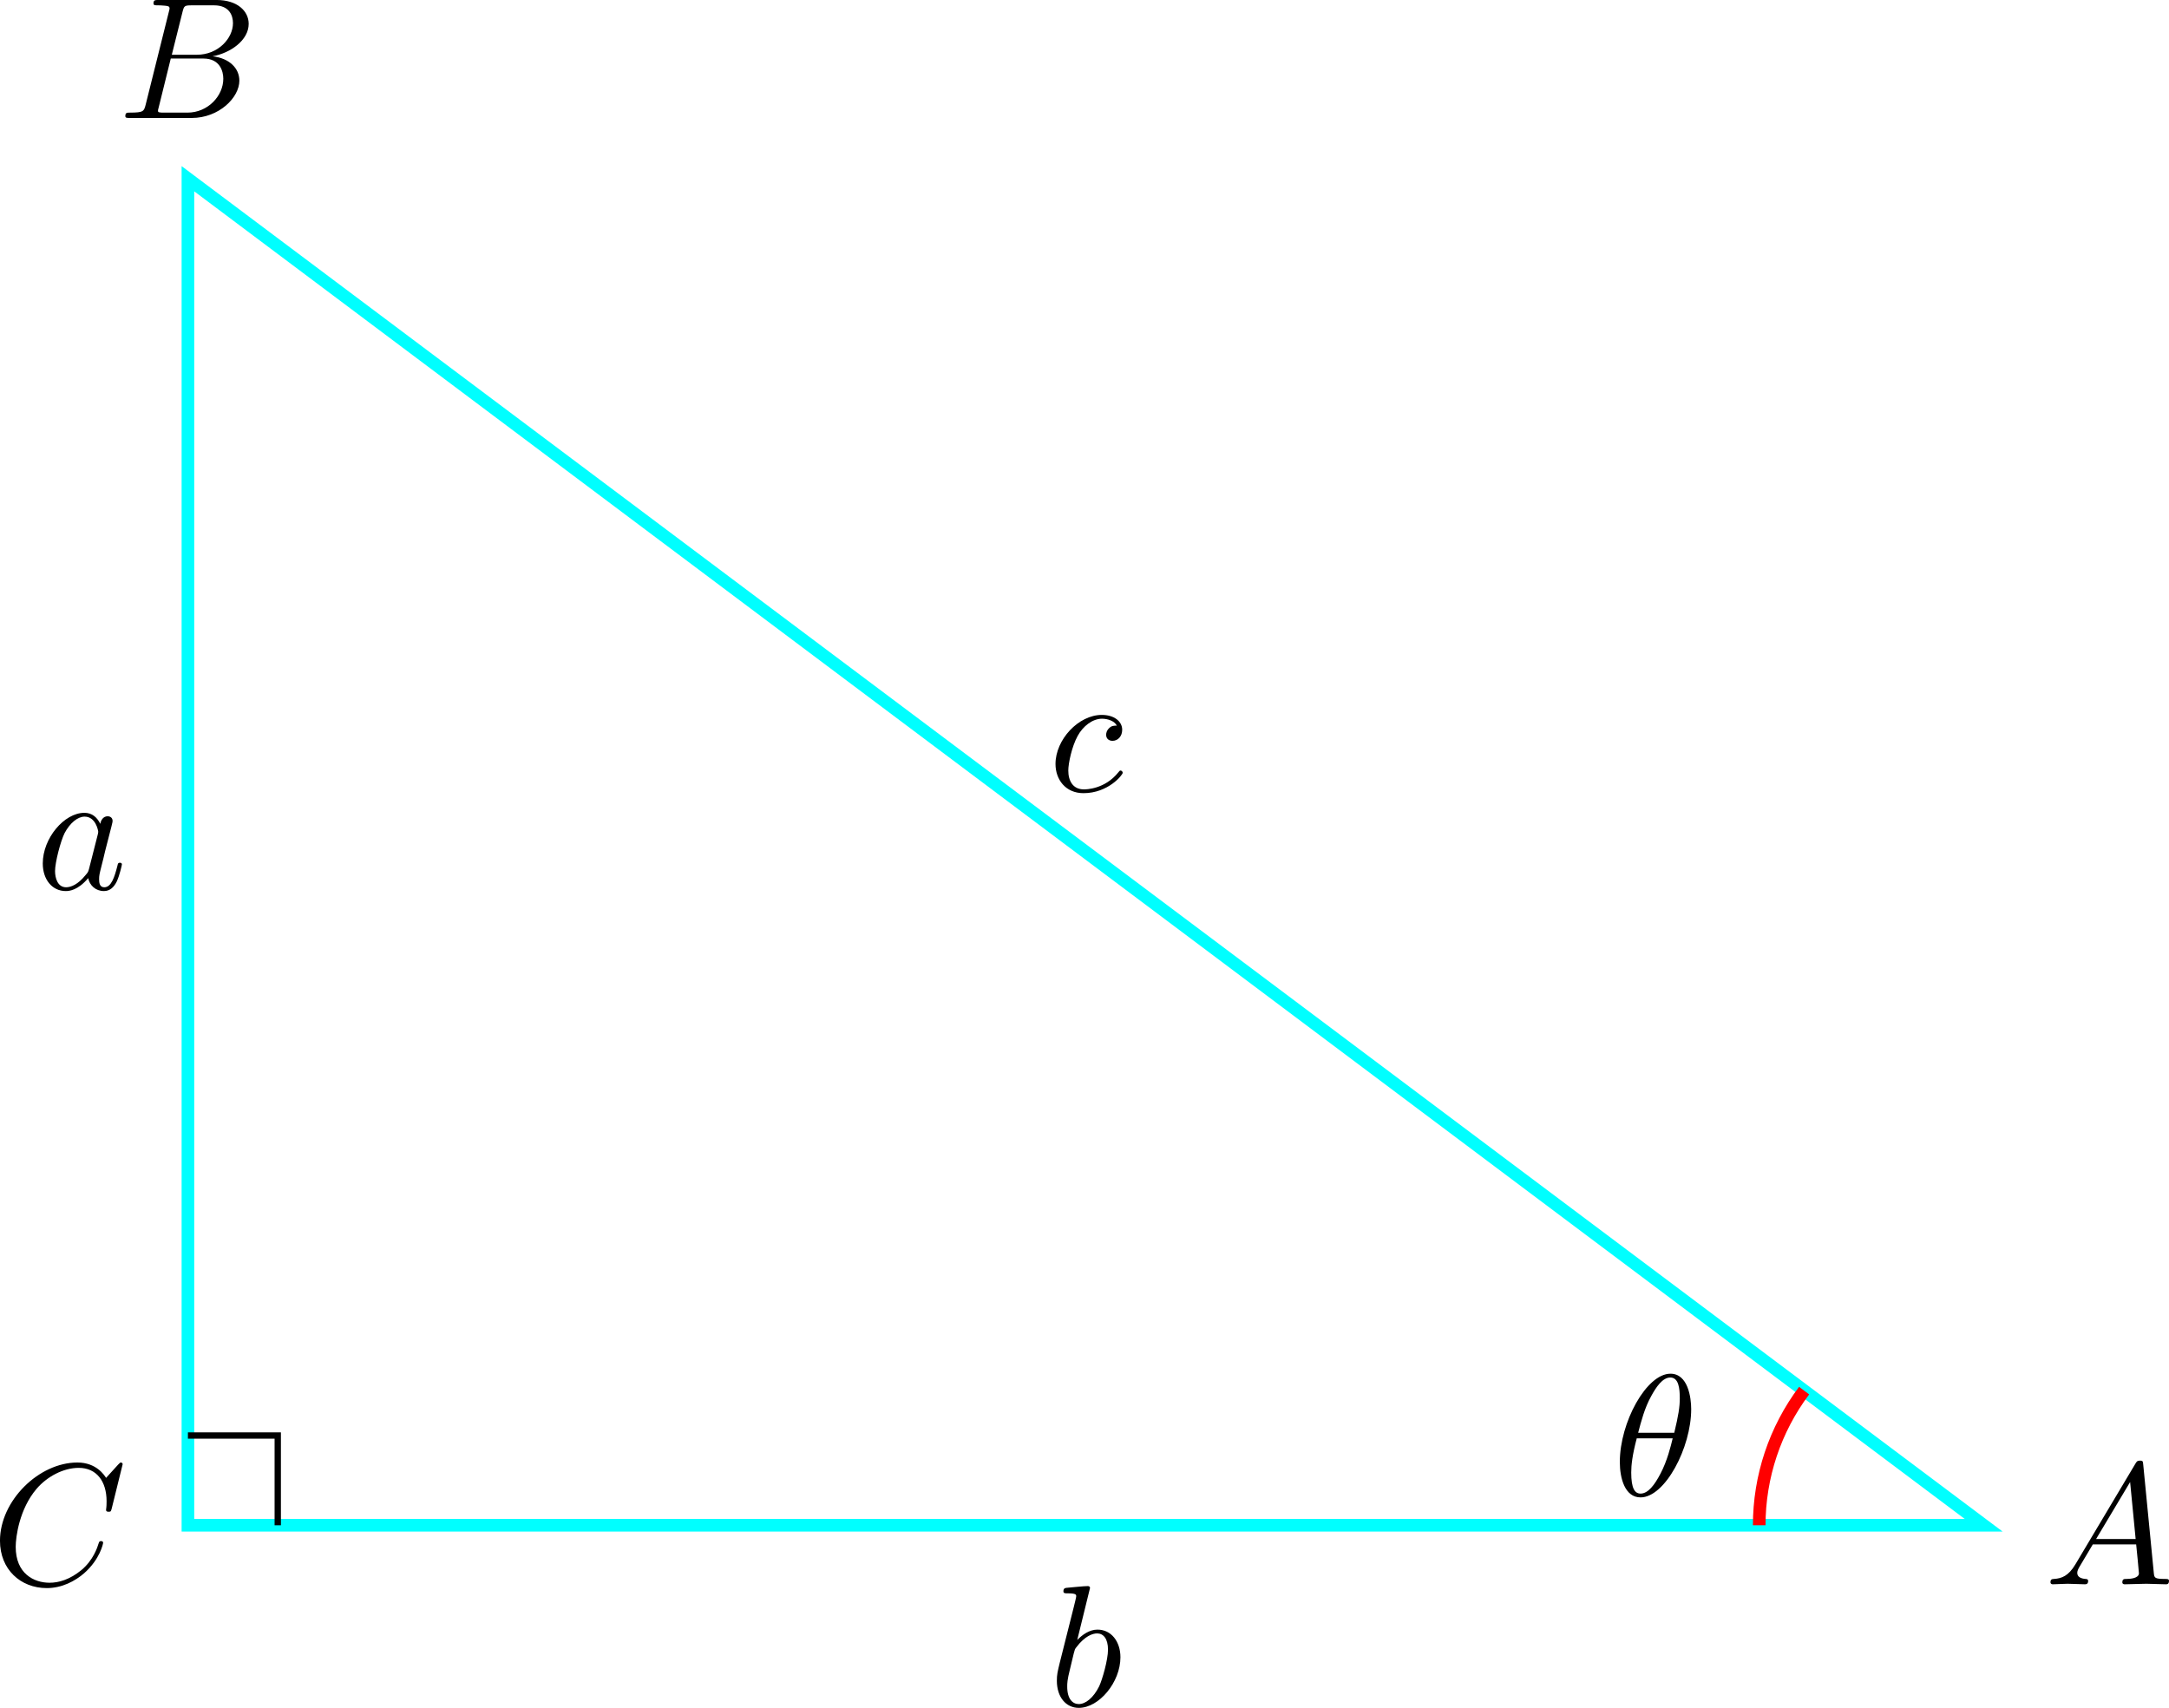
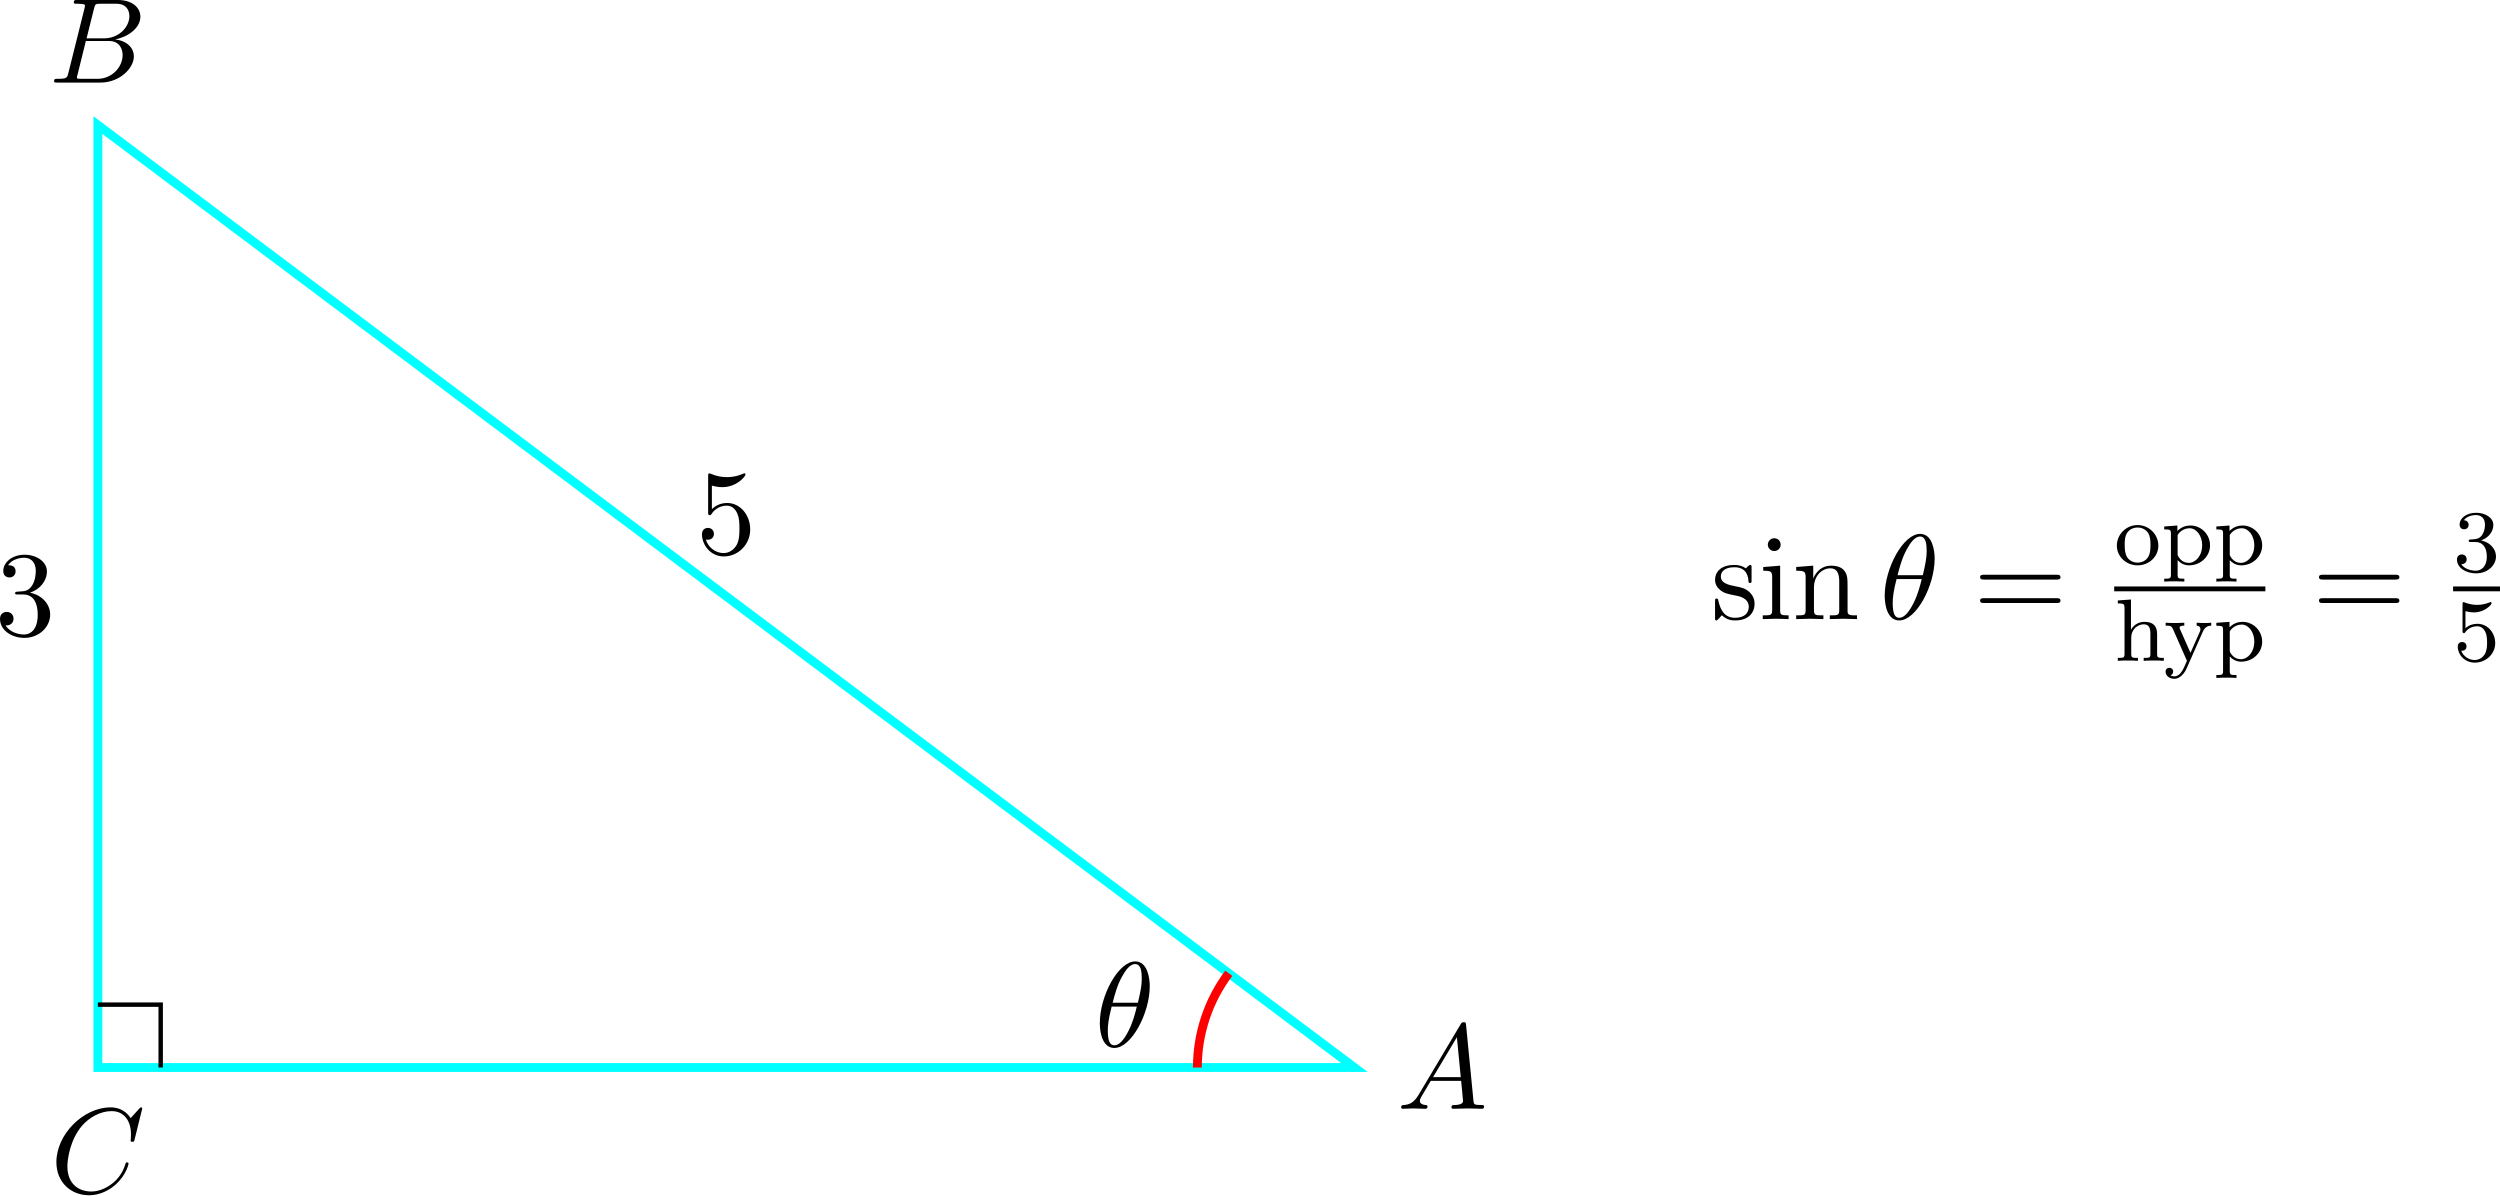
- <svg xmlns="http://www.w3.org/2000/svg" xmlns:xlink="http://www.w3.org/1999/xlink" version="1.1" width="191.737pt" height="151.001pt" viewBox="5.854 487.575 191.737 151.001">
+ <svg xmlns="http://www.w3.org/2000/svg" xmlns:xlink="http://www.w3.org/1999/xlink" version="1.1" width="315.829pt" height="150.999pt" viewBox="5.732 21.831 315.829 150.999">
  <defs>
+     <path id="g11-51" d="M2.016-2.662C2.646-2.662 3.045-2.2 3.045-1.363C3.045-.367 2.479-.072 2.056-.072C1.618-.072 1.02-.231 .741-.654C1.028-.654 1.227-.837 1.227-1.1C1.227-1.355 1.044-1.538 .789-1.538C.574-1.538 .351-1.403 .351-1.084C.351-.327 1.164 .167 2.072 .167C3.132 .167 3.873-.566 3.873-1.363C3.873-2.024 3.347-2.63 2.534-2.805C3.164-3.029 3.634-3.571 3.634-4.208S2.917-5.3 2.088-5.3C1.235-5.3 .59-4.838 .59-4.232C.59-3.937 .789-3.81 .996-3.81C1.243-3.81 1.403-3.985 1.403-4.216C1.403-4.511 1.148-4.623 .972-4.631C1.307-5.069 1.921-5.093 2.064-5.093C2.271-5.093 2.877-5.029 2.877-4.208C2.877-3.65 2.646-3.316 2.534-3.188C2.295-2.941 2.112-2.925 1.626-2.893C1.474-2.885 1.411-2.877 1.411-2.774C1.411-2.662 1.482-2.662 1.618-2.662H2.016Z" />
+     <path id="g11-53" d="M1.116-4.479C1.219-4.447 1.538-4.368 1.873-4.368C2.869-4.368 3.475-5.069 3.475-5.189C3.475-5.276 3.419-5.3 3.379-5.3C3.363-5.3 3.347-5.3 3.276-5.26C2.965-5.141 2.598-5.045 2.168-5.045C1.698-5.045 1.307-5.165 1.06-5.26C.98-5.3 .964-5.3 .956-5.3C.853-5.3 .853-5.212 .853-5.069V-2.734C.853-2.59 .853-2.495 .98-2.495C1.044-2.495 1.068-2.527 1.108-2.59C1.203-2.71 1.506-3.116 2.184-3.116C2.63-3.116 2.845-2.75 2.917-2.598C3.053-2.311 3.068-1.945 3.068-1.634C3.068-1.339 3.061-.909 2.837-.558C2.686-.319 2.367-.072 1.945-.072C1.427-.072 .917-.399 .733-.917C.757-.909 .805-.909 .813-.909C1.036-.909 1.211-1.052 1.211-1.299C1.211-1.594 .98-1.698 .821-1.698C.677-1.698 .422-1.618 .422-1.275C.422-.558 1.044 .167 1.961 .167C2.957 .167 3.802-.606 3.802-1.594C3.802-2.519 3.132-3.339 2.192-3.339C1.793-3.339 1.419-3.212 1.116-2.941V-4.479Z" />
+     <path id="g11-104" d="M3.873-2.415C3.873-3.084 3.571-3.515 2.734-3.515C2.032-3.515 1.666-3.068 1.522-2.813H1.514V-5.531L.327-5.444V-5.181C.869-5.181 .933-5.125 .933-4.734V-.622C.933-.263 .837-.263 .327-.263V0C.669-.024 1.02-.024 1.235-.024C1.467-.024 1.801-.024 2.144 0V-.263C1.634-.263 1.538-.263 1.538-.622V-2.064C1.538-2.901 2.176-3.292 2.662-3.292S3.268-2.949 3.268-2.447V-.622C3.268-.263 3.172-.263 2.662-.263V0C3.005-.024 3.355-.024 3.571-.024C3.802-.024 4.136-.024 4.479 0V-.263C3.969-.263 3.873-.263 3.873-.622V-2.415Z" />
+     <path id="g11-111" d="M3.985-1.698C3.985-2.694 3.164-3.555 2.112-3.555S.239-2.694 .239-1.698S1.092 .08 2.112 .08C3.14 .08 3.985-.701 3.985-1.698ZM2.112-.167C1.682-.167 1.347-.375 1.172-.654C.972-.98 .948-1.371 .948-1.769C.948-2.072 .948-2.55 1.196-2.893C1.403-3.172 1.737-3.332 2.112-3.332C2.527-3.332 2.869-3.132 3.053-2.853C3.268-2.519 3.276-2.088 3.276-1.769C3.276-1.403 3.26-.964 3.037-.63C2.821-.311 2.463-.167 2.112-.167Z" />
+     <path id="g11-112" d="M2.096 1.283C1.586 1.283 1.49 1.283 1.49 .925V-.391C1.865 .016 2.271 .08 2.527 .08C3.539 .08 4.415-.701 4.415-1.722C4.415-2.718 3.61-3.515 2.646-3.515C2.335-3.515 1.873-3.435 1.467-3.021V-3.515L.279-3.427V-3.164C.845-3.164 .885-3.116 .885-2.782V.925C.885 1.283 .789 1.283 .279 1.283V1.546C.622 1.522 .972 1.522 1.188 1.522C1.419 1.522 1.753 1.522 2.096 1.546V1.283ZM1.49-2.654C1.674-2.973 2.072-3.268 2.574-3.268C3.188-3.268 3.706-2.59 3.706-1.722C3.706-.805 3.132-.143 2.487-.143C2.208-.143 1.841-.263 1.586-.662C1.49-.797 1.49-.805 1.49-.956V-2.654Z" />
+     <path id="g11-121" d="M3.531-2.63C3.73-3.084 4.025-3.164 4.288-3.172V-3.435C4.009-3.411 3.993-3.411 3.658-3.411C3.626-3.411 3.204-3.411 2.973-3.435V-3.172C3.204-3.156 3.316-3.029 3.316-2.845C3.316-2.798 3.308-2.742 3.268-2.646L2.415-.717L1.49-2.805C1.435-2.925 1.435-2.941 1.435-2.973C1.435-3.164 1.682-3.172 1.857-3.172V-3.435C1.498-3.411 1.156-3.411 .98-3.411C.813-3.411 .43-3.411 .175-3.435V-3.172C.59-3.172 .701-3.156 .837-2.853L2.096 0C1.737 .845 1.498 1.403 .94 1.403C.741 1.403 .614 1.307 .614 1.307C.669 1.291 .853 1.203 .853 .972C.853 .749 .685 .63 .51 .63C.351 .63 .167 .733 .167 .98C.167 1.331 .51 1.626 .94 1.626C1.65 1.626 2.032 .773 2.064 .693L3.531-2.63Z" />
+     <path id="g14-51" d="M3.164-3.84C4.058-4.135 4.691-4.898 4.691-5.76C4.691-6.655 3.731-7.265 2.684-7.265C1.582-7.265 .753-6.611 .753-5.782C.753-5.422 .993-5.215 1.309-5.215C1.647-5.215 1.865-5.455 1.865-5.771C1.865-6.316 1.353-6.316 1.189-6.316C1.527-6.851 2.247-6.993 2.64-6.993C3.087-6.993 3.687-6.753 3.687-5.771C3.687-5.64 3.665-5.007 3.382-4.527C3.055-4.004 2.684-3.971 2.411-3.96C2.324-3.949 2.062-3.927 1.985-3.927C1.898-3.916 1.822-3.905 1.822-3.796C1.822-3.676 1.898-3.676 2.084-3.676H2.564C3.458-3.676 3.862-2.935 3.862-1.865C3.862-.382 3.109-.065 2.629-.065C2.16-.065 1.342-.251 .96-.895C1.342-.84 1.68-1.08 1.68-1.495C1.68-1.887 1.385-2.105 1.069-2.105C.807-2.105 .458-1.953 .458-1.473C.458-.48 1.473 .24 2.662 .24C3.993 .24 4.985-.753 4.985-1.865C4.985-2.76 4.298-3.611 3.164-3.84Z" />
+     <path id="g14-53" d="M4.898-2.193C4.898-3.491 4.004-4.582 2.825-4.582C2.302-4.582 1.833-4.407 1.44-4.025V-6.153C1.658-6.087 2.018-6.011 2.367-6.011C3.709-6.011 4.473-7.004 4.473-7.145C4.473-7.211 4.44-7.265 4.364-7.265C4.353-7.265 4.331-7.265 4.276-7.233C4.058-7.135 3.524-6.916 2.793-6.916C2.356-6.916 1.855-6.993 1.342-7.222C1.255-7.255 1.233-7.255 1.211-7.255C1.102-7.255 1.102-7.167 1.102-6.993V-3.764C1.102-3.567 1.102-3.48 1.255-3.48C1.331-3.48 1.353-3.513 1.396-3.578C1.516-3.753 1.92-4.342 2.804-4.342C3.371-4.342 3.644-3.84 3.731-3.644C3.905-3.24 3.927-2.815 3.927-2.269C3.927-1.887 3.927-1.233 3.665-.775C3.404-.349 3-.065 2.498-.065C1.702-.065 1.08-.644 .895-1.287C.927-1.276 .96-1.265 1.08-1.265C1.44-1.265 1.625-1.538 1.625-1.8S1.44-2.335 1.08-2.335C.927-2.335 .545-2.258 .545-1.756C.545-.818 1.298 .24 2.52 .24C3.785 .24 4.898-.807 4.898-2.193Z" />
+     <path id="g14-61" d="M7.495-3.567C7.658-3.567 7.865-3.567 7.865-3.785S7.658-4.004 7.505-4.004H.971C.818-4.004 .611-4.004 .611-3.785S.818-3.567 .982-3.567H7.495ZM7.505-1.451C7.658-1.451 7.865-1.451 7.865-1.669S7.658-1.887 7.495-1.887H.982C.818-1.887 .611-1.887 .611-1.669S.818-1.451 .971-1.451H7.505Z" />
+     <path id="g14-105" d="M1.931-4.822L.404-4.702V-4.364C1.113-4.364 1.211-4.298 1.211-3.764V-.829C1.211-.338 1.091-.338 .36-.338V0C.709-.011 1.298-.033 1.56-.033C1.942-.033 2.324-.011 2.695 0V-.338C1.975-.338 1.931-.393 1.931-.818V-4.822ZM1.975-6.72C1.975-7.069 1.702-7.298 1.396-7.298C1.058-7.298 .818-7.004 .818-6.72C.818-6.425 1.058-6.142 1.396-6.142C1.702-6.142 1.975-6.371 1.975-6.72Z" />
+     <path id="g14-110" d="M1.2-3.753V-.829C1.2-.338 1.08-.338 .349-.338V0C.731-.011 1.287-.033 1.582-.033C1.865-.033 2.433-.011 2.804 0V-.338C2.073-.338 1.953-.338 1.953-.829V-2.836C1.953-3.971 2.727-4.582 3.425-4.582C4.113-4.582 4.233-3.993 4.233-3.371V-.829C4.233-.338 4.113-.338 3.382-.338V0C3.764-.011 4.32-.033 4.615-.033C4.898-.033 5.465-.011 5.836 0V-.338C5.269-.338 4.996-.338 4.985-.665V-2.749C4.985-3.687 4.985-4.025 4.647-4.418C4.495-4.604 4.135-4.822 3.502-4.822C2.705-4.822 2.193-4.353 1.887-3.676V-4.822L.349-4.702V-4.364C1.113-4.364 1.2-4.287 1.2-3.753Z" />
+     <path id="g14-115" d="M2.269-2.116C2.509-2.073 3.404-1.898 3.404-1.113C3.404-.556 3.022-.12 2.171-.12C1.255-.12 .862-.742 .655-1.669C.622-1.811 .611-1.855 .502-1.855C.36-1.855 .36-1.778 .36-1.582V-.142C.36 .044 .36 .12 .48 .12C.535 .12 .545 .109 .753-.098C.775-.12 .775-.142 .971-.349C1.451 .109 1.942 .12 2.171 .12C3.425 .12 3.927-.611 3.927-1.396C3.927-1.975 3.6-2.302 3.469-2.433C3.109-2.782 2.684-2.869 2.225-2.956C1.615-3.076 .884-3.218 .884-3.851C.884-4.233 1.167-4.68 2.105-4.68C3.305-4.68 3.36-3.698 3.382-3.36C3.393-3.262 3.491-3.262 3.513-3.262C3.655-3.262 3.655-3.316 3.655-3.524V-4.625C3.655-4.811 3.655-4.887 3.535-4.887C3.48-4.887 3.458-4.887 3.316-4.756C3.284-4.713 3.175-4.615 3.131-4.582C2.716-4.887 2.269-4.887 2.105-4.887C.775-4.887 .36-4.156 .36-3.545C.36-3.164 .535-2.858 .829-2.618C1.178-2.335 1.484-2.269 2.269-2.116Z" />
    <path id="g10-18" d="M4.964-5.455C4.964-6.175 4.767-7.691 3.655-7.691C2.138-7.691 .458-4.615 .458-2.116C.458-1.091 .775 .12 1.767 .12C3.305 .12 4.964-3.011 4.964-5.455ZM1.615-3.96C1.8-4.658 2.018-5.531 2.455-6.305C2.749-6.84 3.153-7.451 3.644-7.451C4.178-7.451 4.244-6.753 4.244-6.131C4.244-5.596 4.156-5.04 3.895-3.96H1.615ZM3.796-3.611C3.676-3.109 3.447-2.182 3.033-1.396C2.651-.655 2.236-.12 1.767-.12C1.407-.12 1.178-.436 1.178-1.451C1.178-1.909 1.244-2.542 1.527-3.611H3.796Z" />
    <path id="g10-65" d="M1.953-1.255C1.516-.524 1.091-.371 .611-.338C.48-.327 .382-.327 .382-.12C.382-.055 .436 0 .524 0C.818 0 1.156-.033 1.462-.033C1.822-.033 2.204 0 2.553 0C2.618 0 2.76 0 2.76-.207C2.76-.327 2.662-.338 2.585-.338C2.335-.36 2.073-.447 2.073-.72C2.073-.851 2.138-.971 2.225-1.124L3.055-2.52H5.793C5.815-2.291 5.967-.807 5.967-.698C5.967-.371 5.4-.338 5.182-.338C5.029-.338 4.92-.338 4.92-.12C4.92 0 5.051 0 5.073 0C5.52 0 5.989-.033 6.436-.033C6.709-.033 7.396 0 7.669 0C7.735 0 7.865 0 7.865-.218C7.865-.338 7.756-.338 7.615-.338C6.938-.338 6.938-.415 6.905-.731L6.24-7.549C6.218-7.767 6.218-7.811 6.033-7.811C5.858-7.811 5.815-7.735 5.749-7.625L1.953-1.255ZM3.262-2.858L5.411-6.458L5.76-2.858H3.262Z" />
    <path id="g10-66" d="M1.745-.851C1.636-.425 1.615-.338 .753-.338C.567-.338 .458-.338 .458-.12C.458 0 .556 0 .753 0H4.647C6.371 0 7.658-1.287 7.658-2.356C7.658-3.142 7.025-3.775 5.967-3.895C7.102-4.102 8.247-4.909 8.247-5.945C8.247-6.753 7.527-7.451 6.218-7.451H2.553C2.345-7.451 2.236-7.451 2.236-7.233C2.236-7.113 2.335-7.113 2.542-7.113C2.564-7.113 2.771-7.113 2.956-7.091C3.153-7.069 3.251-7.058 3.251-6.916C3.251-6.873 3.24-6.84 3.207-6.709L1.745-.851ZM3.393-3.993L4.069-6.698C4.167-7.08 4.189-7.113 4.658-7.113H6.065C7.025-7.113 7.255-6.469 7.255-5.989C7.255-5.029 6.316-3.993 4.985-3.993H3.393ZM2.902-.338C2.749-.338 2.727-.338 2.662-.349C2.553-.36 2.52-.371 2.52-.458C2.52-.491 2.52-.513 2.575-.709L3.327-3.753H5.389C6.436-3.753 6.644-2.945 6.644-2.476C6.644-1.396 5.673-.338 4.385-.338H2.902Z" />
    <path id="g10-67" d="M8.291-7.582C8.291-7.615 8.269-7.691 8.171-7.691C8.138-7.691 8.127-7.68 8.007-7.56L7.244-6.72C7.145-6.873 6.644-7.691 5.433-7.691C3-7.691 .545-5.28 .545-2.749C.545-.949 1.833 .24 3.502 .24C4.451 .24 5.28-.196 5.858-.698C6.873-1.593 7.058-2.585 7.058-2.618C7.058-2.727 6.949-2.727 6.927-2.727C6.862-2.727 6.807-2.705 6.785-2.618C6.687-2.302 6.436-1.527 5.684-.895C4.931-.284 4.244-.098 3.676-.098C2.695-.098 1.538-.665 1.538-2.367C1.538-2.989 1.767-4.756 2.858-6.033C3.524-6.807 4.549-7.353 5.52-7.353C6.633-7.353 7.276-6.513 7.276-5.247C7.276-4.811 7.244-4.8 7.244-4.691S7.364-4.582 7.407-4.582C7.549-4.582 7.549-4.604 7.604-4.8L8.291-7.582Z" />
-     <path id="g10-97" d="M4.069-4.124C3.873-4.527 3.556-4.822 3.065-4.822C1.789-4.822 .436-3.218 .436-1.625C.436-.6 1.036 .12 1.887 .12C2.105 .12 2.651 .076 3.305-.698C3.393-.24 3.775 .12 4.298 .12C4.68 .12 4.931-.131 5.105-.48C5.291-.873 5.433-1.538 5.433-1.56C5.433-1.669 5.335-1.669 5.302-1.669C5.193-1.669 5.182-1.625 5.149-1.473C4.964-.764 4.767-.12 4.32-.12C4.025-.12 3.993-.404 3.993-.622C3.993-.862 4.015-.949 4.135-1.429C4.255-1.887 4.276-1.996 4.375-2.411L4.767-3.938C4.844-4.244 4.844-4.265 4.844-4.309C4.844-4.495 4.713-4.604 4.527-4.604C4.265-4.604 4.102-4.364 4.069-4.124ZM3.36-1.298C3.305-1.102 3.305-1.08 3.142-.895C2.662-.295 2.215-.12 1.909-.12C1.364-.12 1.211-.72 1.211-1.145C1.211-1.691 1.56-3.033 1.811-3.535C2.149-4.178 2.64-4.582 3.076-4.582C3.785-4.582 3.938-3.687 3.938-3.622S3.916-3.491 3.905-3.436L3.36-1.298Z" />
-     <path id="g10-98" d="M2.607-7.451C2.607-7.462 2.607-7.571 2.465-7.571C2.215-7.571 1.418-7.484 1.135-7.462C1.047-7.451 .927-7.44 .927-7.244C.927-7.113 1.025-7.113 1.189-7.113C1.713-7.113 1.735-7.036 1.735-6.927C1.735-6.851 1.636-6.48 1.582-6.251L.687-2.695C.556-2.149 .513-1.975 .513-1.593C.513-.556 1.091 .12 1.898 .12C3.185 .12 4.527-1.505 4.527-3.076C4.527-4.069 3.949-4.822 3.076-4.822C2.575-4.822 2.127-4.505 1.8-4.167L2.607-7.451ZM1.582-3.327C1.647-3.567 1.647-3.589 1.745-3.709C2.28-4.418 2.771-4.582 3.055-4.582C3.447-4.582 3.742-4.255 3.742-3.556C3.742-2.913 3.382-1.658 3.185-1.244C2.825-.513 2.324-.12 1.898-.12C1.527-.12 1.167-.415 1.167-1.222C1.167-1.429 1.167-1.636 1.342-2.324L1.582-3.327Z" />
-     <path id="g10-99" d="M4.32-4.145C4.145-4.145 3.993-4.145 3.84-3.993C3.665-3.829 3.644-3.644 3.644-3.567C3.644-3.305 3.84-3.185 4.047-3.185C4.364-3.185 4.658-3.447 4.658-3.884C4.658-4.418 4.145-4.822 3.371-4.822C1.898-4.822 .447-3.262 .447-1.724C.447-.742 1.08 .12 2.215 .12C3.775 .12 4.691-1.036 4.691-1.167C4.691-1.233 4.625-1.309 4.56-1.309C4.505-1.309 4.484-1.287 4.418-1.2C3.556-.12 2.367-.12 2.236-.12C1.549-.12 1.255-.655 1.255-1.309C1.255-1.756 1.473-2.815 1.844-3.491C2.182-4.113 2.782-4.582 3.382-4.582C3.753-4.582 4.167-4.44 4.32-4.145Z" />
  </defs>
  <g id="page1" transform="matrix(1.4 0 0 1.4 0 0)">
-     <path d="M16.047 444.594H129.437L16.047 359.555Z" stroke="#0ff" fill="none" stroke-width=".797" />
-     <g transform="matrix(1 0 0 1 -12.41263 3.727)">
-       <use x="16.048" y="444.594" xlink:href="#g10-67" />
+     <path d="M12.926 111.922H126.313L12.926 26.879Z" stroke="#0ff" fill="none" stroke-width=".797" />
+     <g transform="matrix(1 0 0 1 -4.28867 11.29)">
+       <use x="12.926" y="111.92" xlink:href="#g10-67" />
    </g>
-     <g transform="matrix(1 0 0 1 117.2226 3.727)">
-       <use x="16.048" y="444.594" xlink:href="#g10-65" />
+     <g transform="matrix(1 0 0 1 117.2222 3.727)">
+       <use x="12.926" y="111.92" xlink:href="#g10-65" />
    </g>
-     <g transform="matrix(1 0 0 1 -4.411 -88.876)">
-       <use x="16.048" y="444.594" xlink:href="#g10-66" />
+     <g transform="matrix(1 0 0 1 -4.41103 -88.8757)">
+       <use x="12.926" y="111.92" xlink:href="#g10-66" />
    </g>
-     <g transform="matrix(1 0 0 1 54.3527 11.411)">
-       <use x="16.048" y="444.594" xlink:href="#g10-98" />
+     <g transform="matrix(1 0 0 1 -9.28989 -39.005)">
+       <use x="12.926" y="111.92" xlink:href="#g14-51" />
    </g>
-     <g transform="matrix(1 0 0 1 -9.60178 -40.172)">
-       <use x="16.048" y="444.594" xlink:href="#g10-97" />
+     <g transform="matrix(1 0 0 1 53.9663 -46.3555)">
+       <use x="12.926" y="111.92" xlink:href="#g14-53" />
    </g>
-     <g transform="matrix(1 0 0 1 54.3331 -46.355)">
-       <use x="16.048" y="444.594" xlink:href="#g10-99" />
+     <g transform="matrix(1 0 0 1 89.9542 -1.881)">
+       <use x="12.926" y="111.92" xlink:href="#g10-18" />
    </g>
-     <g transform="matrix(1 0 0 1 89.9546 -1.881)">
-       <use x="16.048" y="444.594" xlink:href="#g10-18" />
+     <path d="M18.594 111.922V106.25H12.926" stroke="#000" fill="none" stroke-width=".399" stroke-miterlimit="10" />
+     <path d="M114.973 111.922H126.313L114.973 103.414" stroke="#0ff" fill="none" stroke-width=".399" stroke-miterlimit="10" />
+     <path d="M114.977 103.418C113.137 105.867 112.141 108.855 112.141 111.922" stroke="#f00" fill="none" stroke-width=".797" stroke-miterlimit="10" />
+     <g transform="matrix(1 0 0 1 145.5692 -40.4602)">
+       <use x="12.926" y="111.92" xlink:href="#g14-115" />
+       <use x="17.229" y="111.92" xlink:href="#g14-105" />
+       <use x="20.259" y="111.92" xlink:href="#g14-110" />
+       <use x="28.138" y="111.92" xlink:href="#g10-18" />
+       <use x="36.592" y="111.92" xlink:href="#g14-61" />
+       <use x="49.303" y="106.989" xlink:href="#g11-111" />
+       <use x="53.537" y="106.989" xlink:href="#g11-112" />
+       <use x="58.242" y="106.989" xlink:href="#g11-112" />
    </g>
-     <path d="M21.719 444.594V438.926H16.047" stroke="#000" fill="none" stroke-width=".399" stroke-miterlimit="10" />
-     <path d="M118.097 444.594H129.437L118.097 436.09" stroke="#0ff" fill="none" stroke-width=".399" stroke-miterlimit="10" />
-     <path d="M118.097 436.09C116.257 438.543 115.262 441.527 115.262 444.594" stroke="#f00" fill="none" stroke-width=".797" stroke-miterlimit="10" />
+     <rect x="49.303" y="108.975" height=".436" width="13.643" transform="matrix(1 0 0 1 145.5692 -40.4602)" />
+     <g transform="matrix(1 0 0 1 145.5692 -40.4602)">
+       <use x="49.303" y="115.682" xlink:href="#g11-104" />
+       <use x="53.772" y="115.682" xlink:href="#g11-121" />
+       <use x="58.242" y="115.682" xlink:href="#g11-112" />
+       <use x="67.172" y="111.92" xlink:href="#g14-61" />
+       <use x="79.883" y="107.625" xlink:href="#g11-51" />
+     </g>
+     <rect x="79.883" y="108.975" height=".436" width="4.234" transform="matrix(1 0 0 1 145.5692 -40.4602)" />
+     <g transform="matrix(1 0 0 1 145.5692 -40.4602)">
+       <use x="79.883" y="115.682" xlink:href="#g11-53" />
+     </g>
  </g>
</svg>
